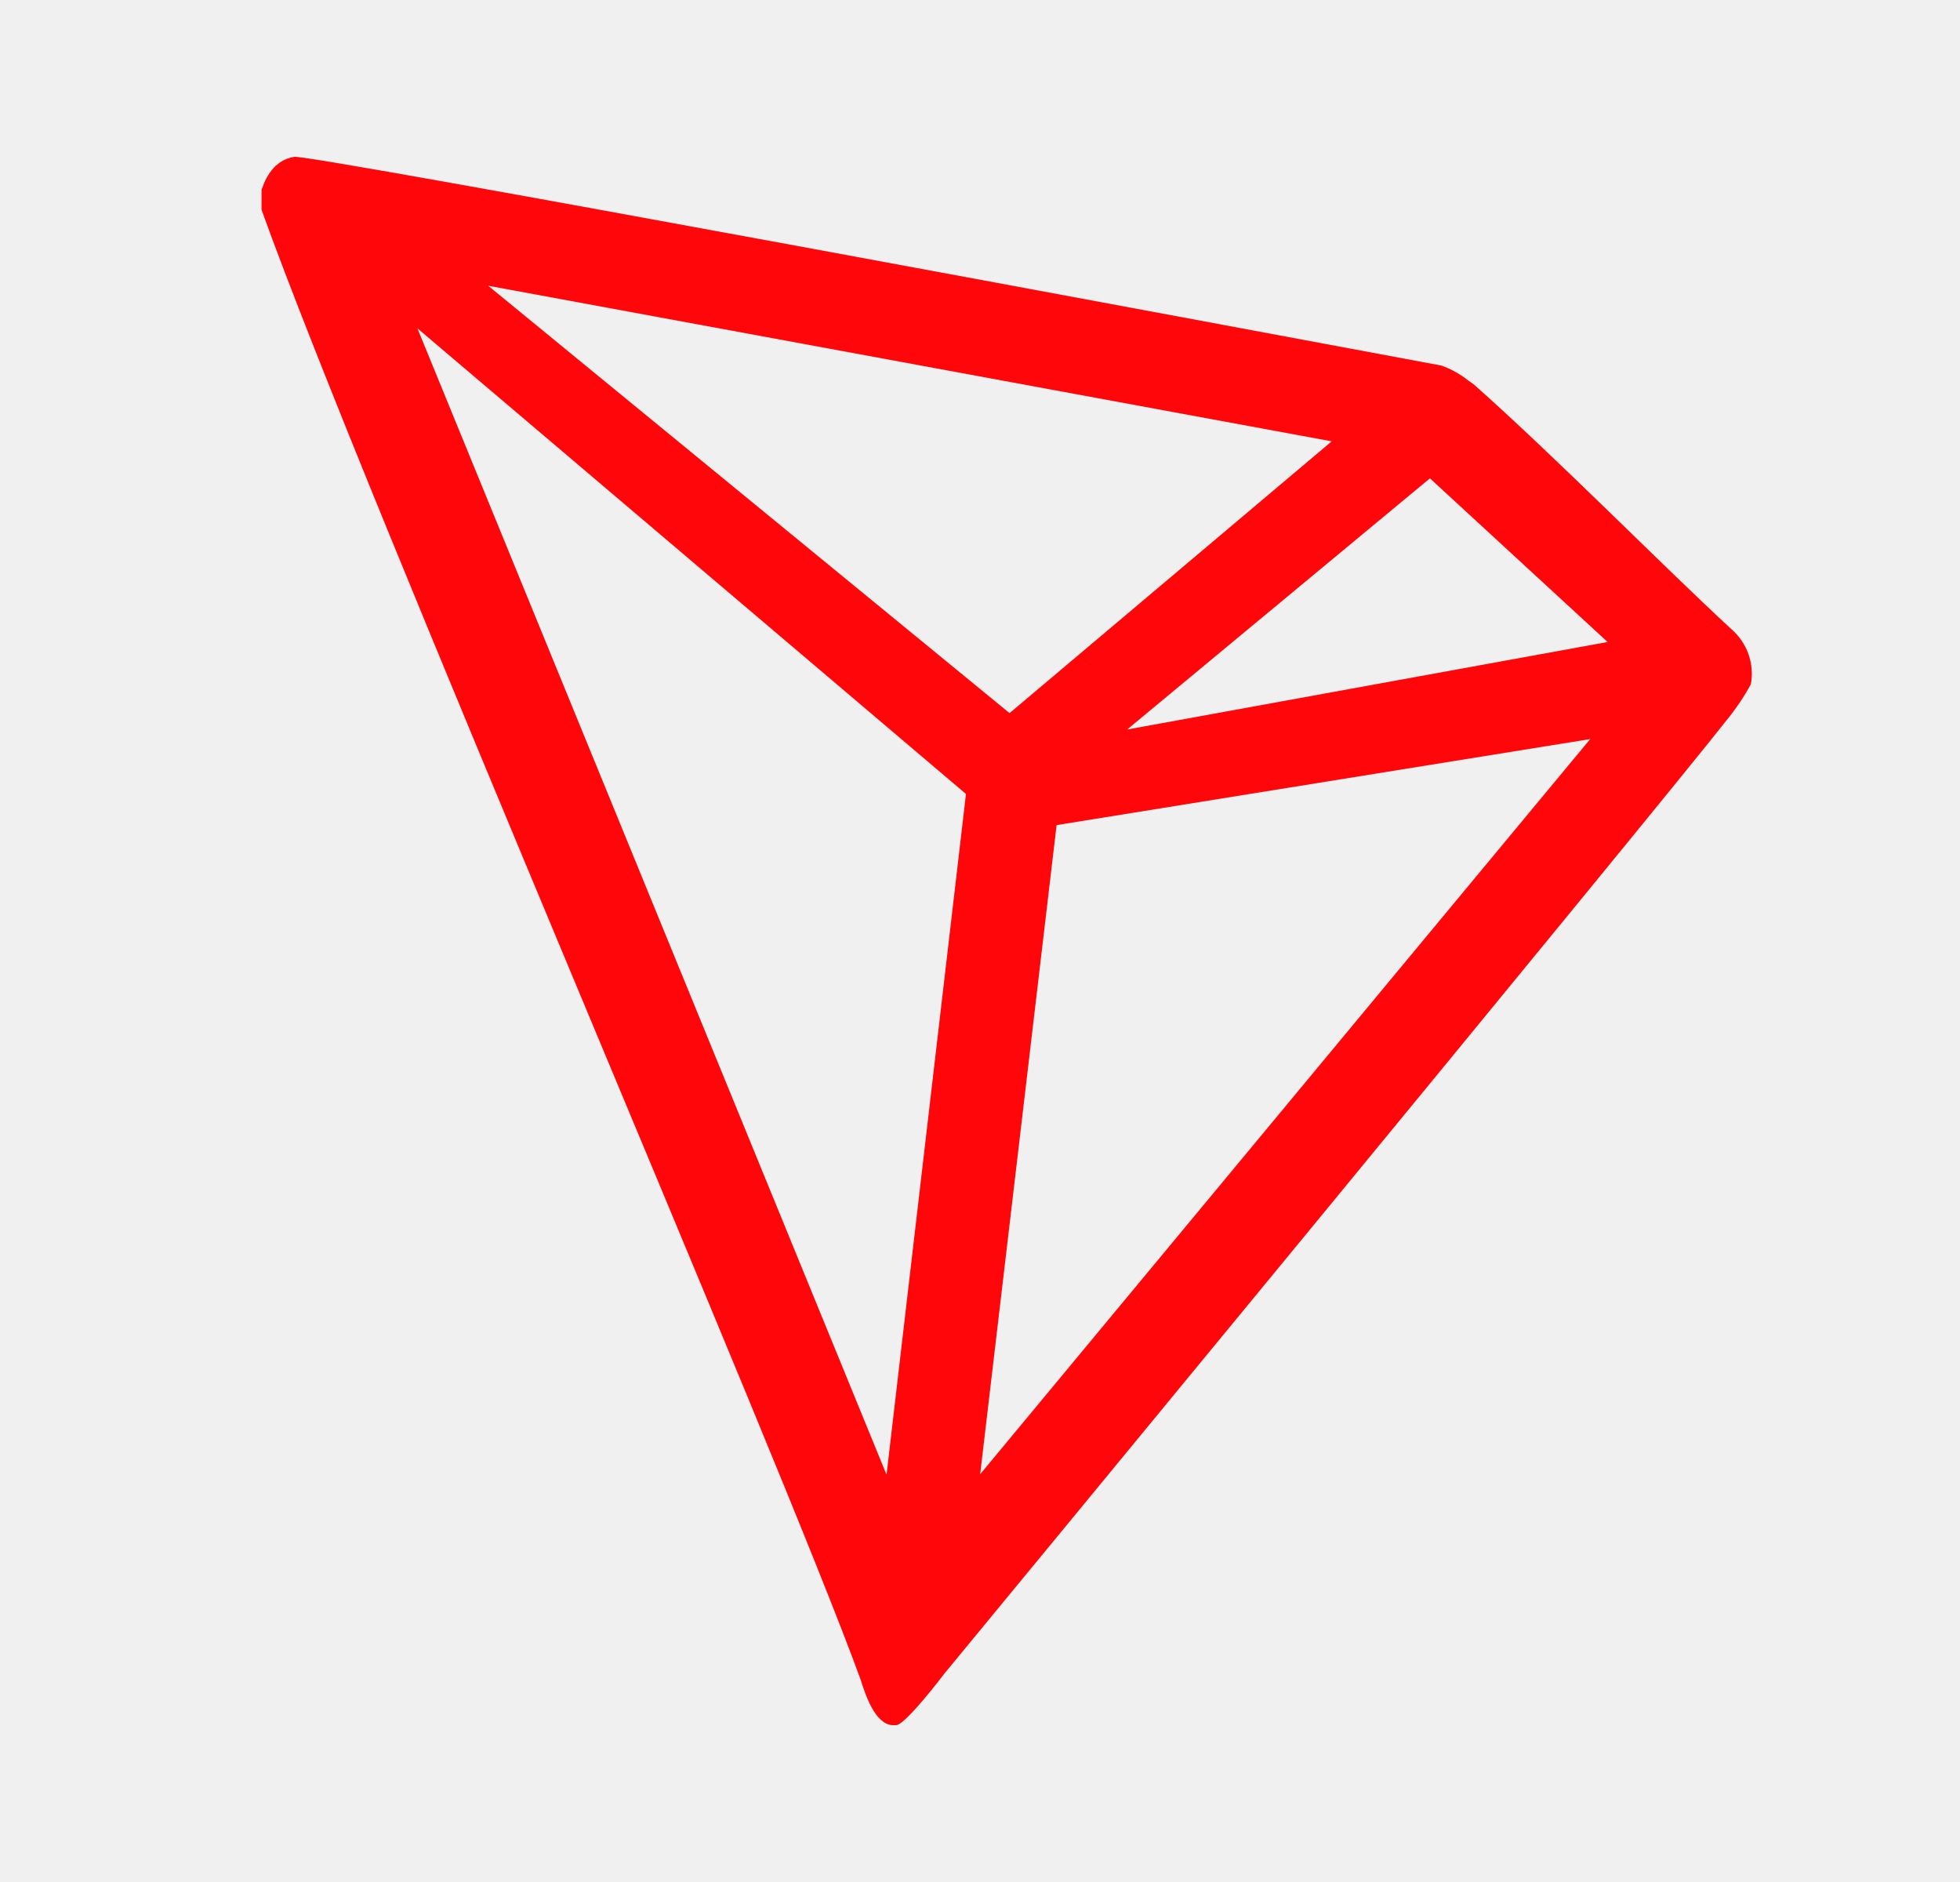
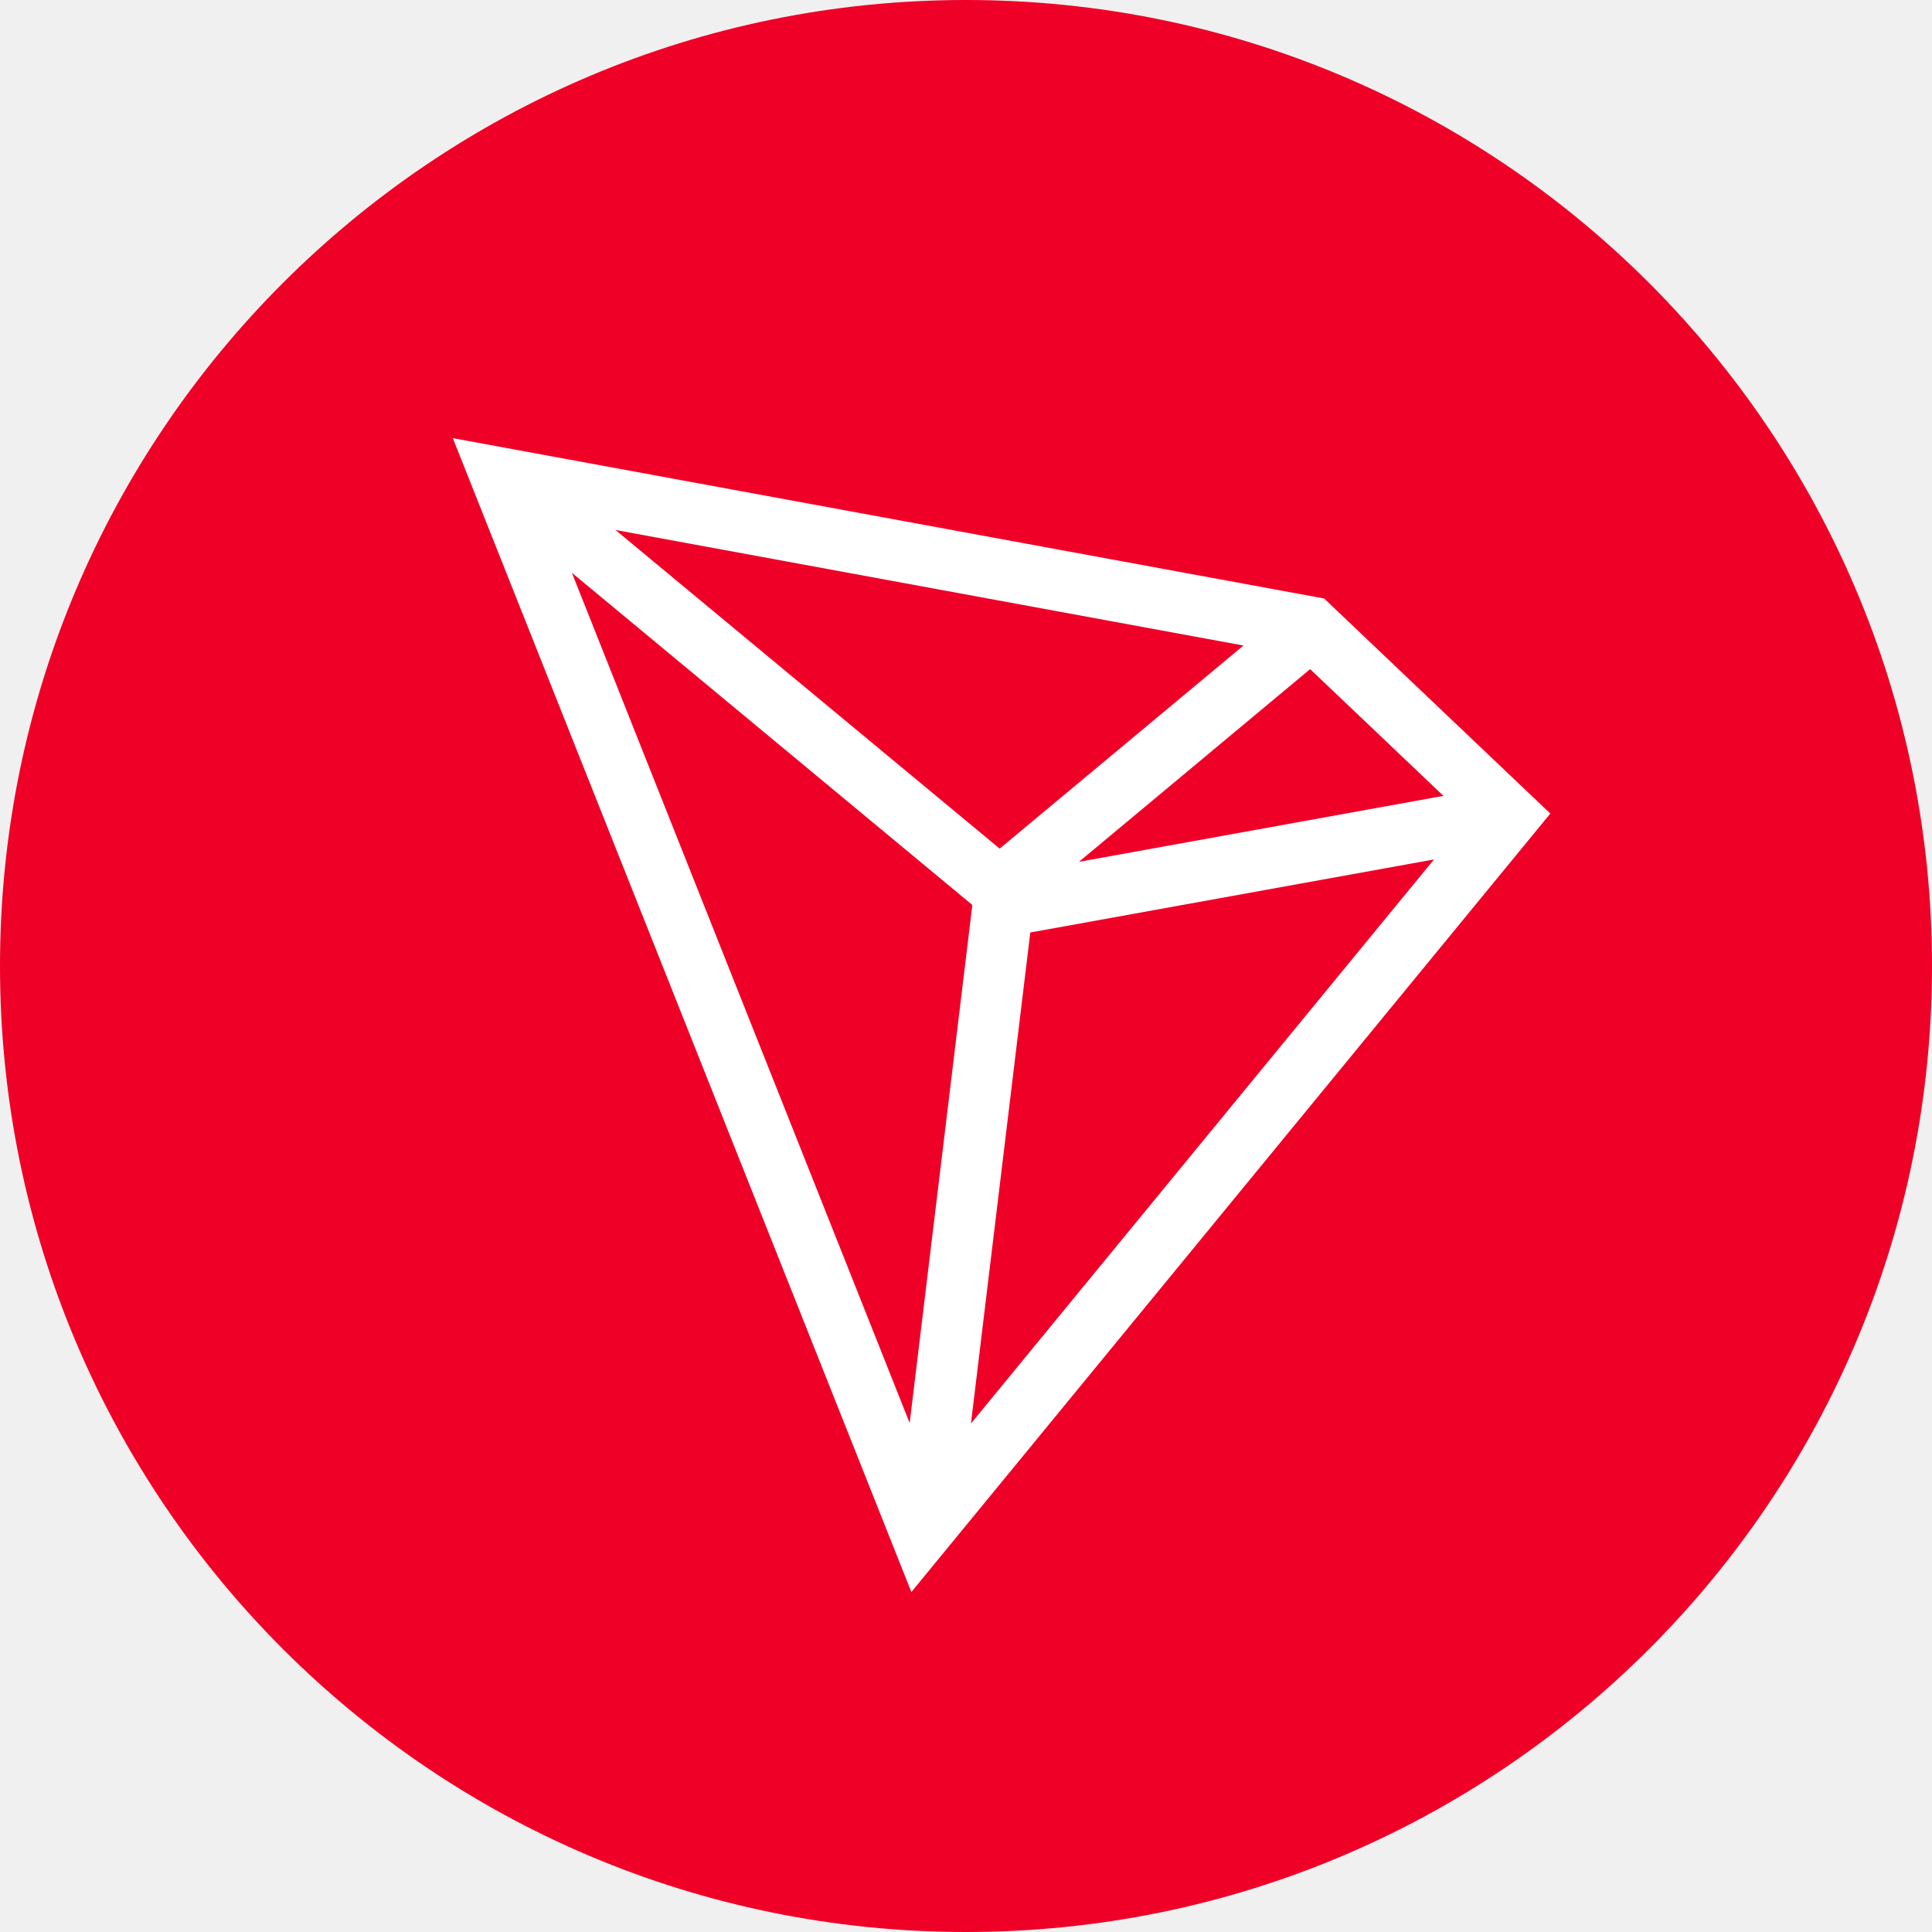
- <svg xmlns="http://www.w3.org/2000/svg" width="25" height="24" viewBox="0 0 25 24" fill="none">
-   <g clip-path="url(#clip0_1_158)">
-     <path d="M22.086 8.025C21.149 7.159 19.852 5.837 18.796 4.9L18.733 4.856C18.629 4.773 18.512 4.707 18.386 4.662C15.839 4.187 3.986 1.972 3.755 2C3.69 2.009 3.628 2.033 3.574 2.069L3.514 2.116C3.441 2.19 3.386 2.28 3.352 2.378L3.336 2.419V2.641V2.675C4.671 6.391 9.939 18.562 10.977 21.419C11.039 21.613 11.158 21.981 11.38 22H11.43C11.549 22 12.055 21.331 12.055 21.331C12.055 21.331 21.105 10.356 22.021 9.187C22.139 9.043 22.244 8.889 22.333 8.725C22.356 8.597 22.345 8.465 22.302 8.342C22.259 8.22 22.184 8.11 22.086 8.025ZM14.377 9.303L18.239 6.1L20.505 8.187L14.377 9.303ZM12.877 9.094L6.227 3.644L16.986 5.628L12.877 9.094ZM13.477 10.522L20.283 9.425L12.502 18.8L13.477 10.522ZM5.324 4.187L12.321 10.125L11.308 18.806L5.324 4.187Z" fill="#FF060A" />
+ <svg xmlns="http://www.w3.org/2000/svg" width="32" height="32" viewBox="0 0 32 32">
+   <g fill="none">
+     <circle fill="#EF0027" cx="16" cy="16" r="16" />
+     <path d="M21.932 9.913L7.5 7.257l7.595 19.112 10.583-12.894-3.746-3.562zm-.232 1.17l2.208 2.099-6.038 1.093 3.83-3.192zm-5.142 2.973l-6.364-5.278 10.402 1.914-4.038 3.364zm-.453.934l-1.038 8.58L9.472 9.487l6.633 5.502zm.96.455l6.687-1.21-7.67 9.343.983-8.133z" fill="#FFF" />
  </g>
-   <defs>
-     <clipPath id="clip0_1_158">
-       <rect width="20" height="20" fill="white" transform="translate(2.85156 2)" />
-     </clipPath>
-   </defs>
</svg>
